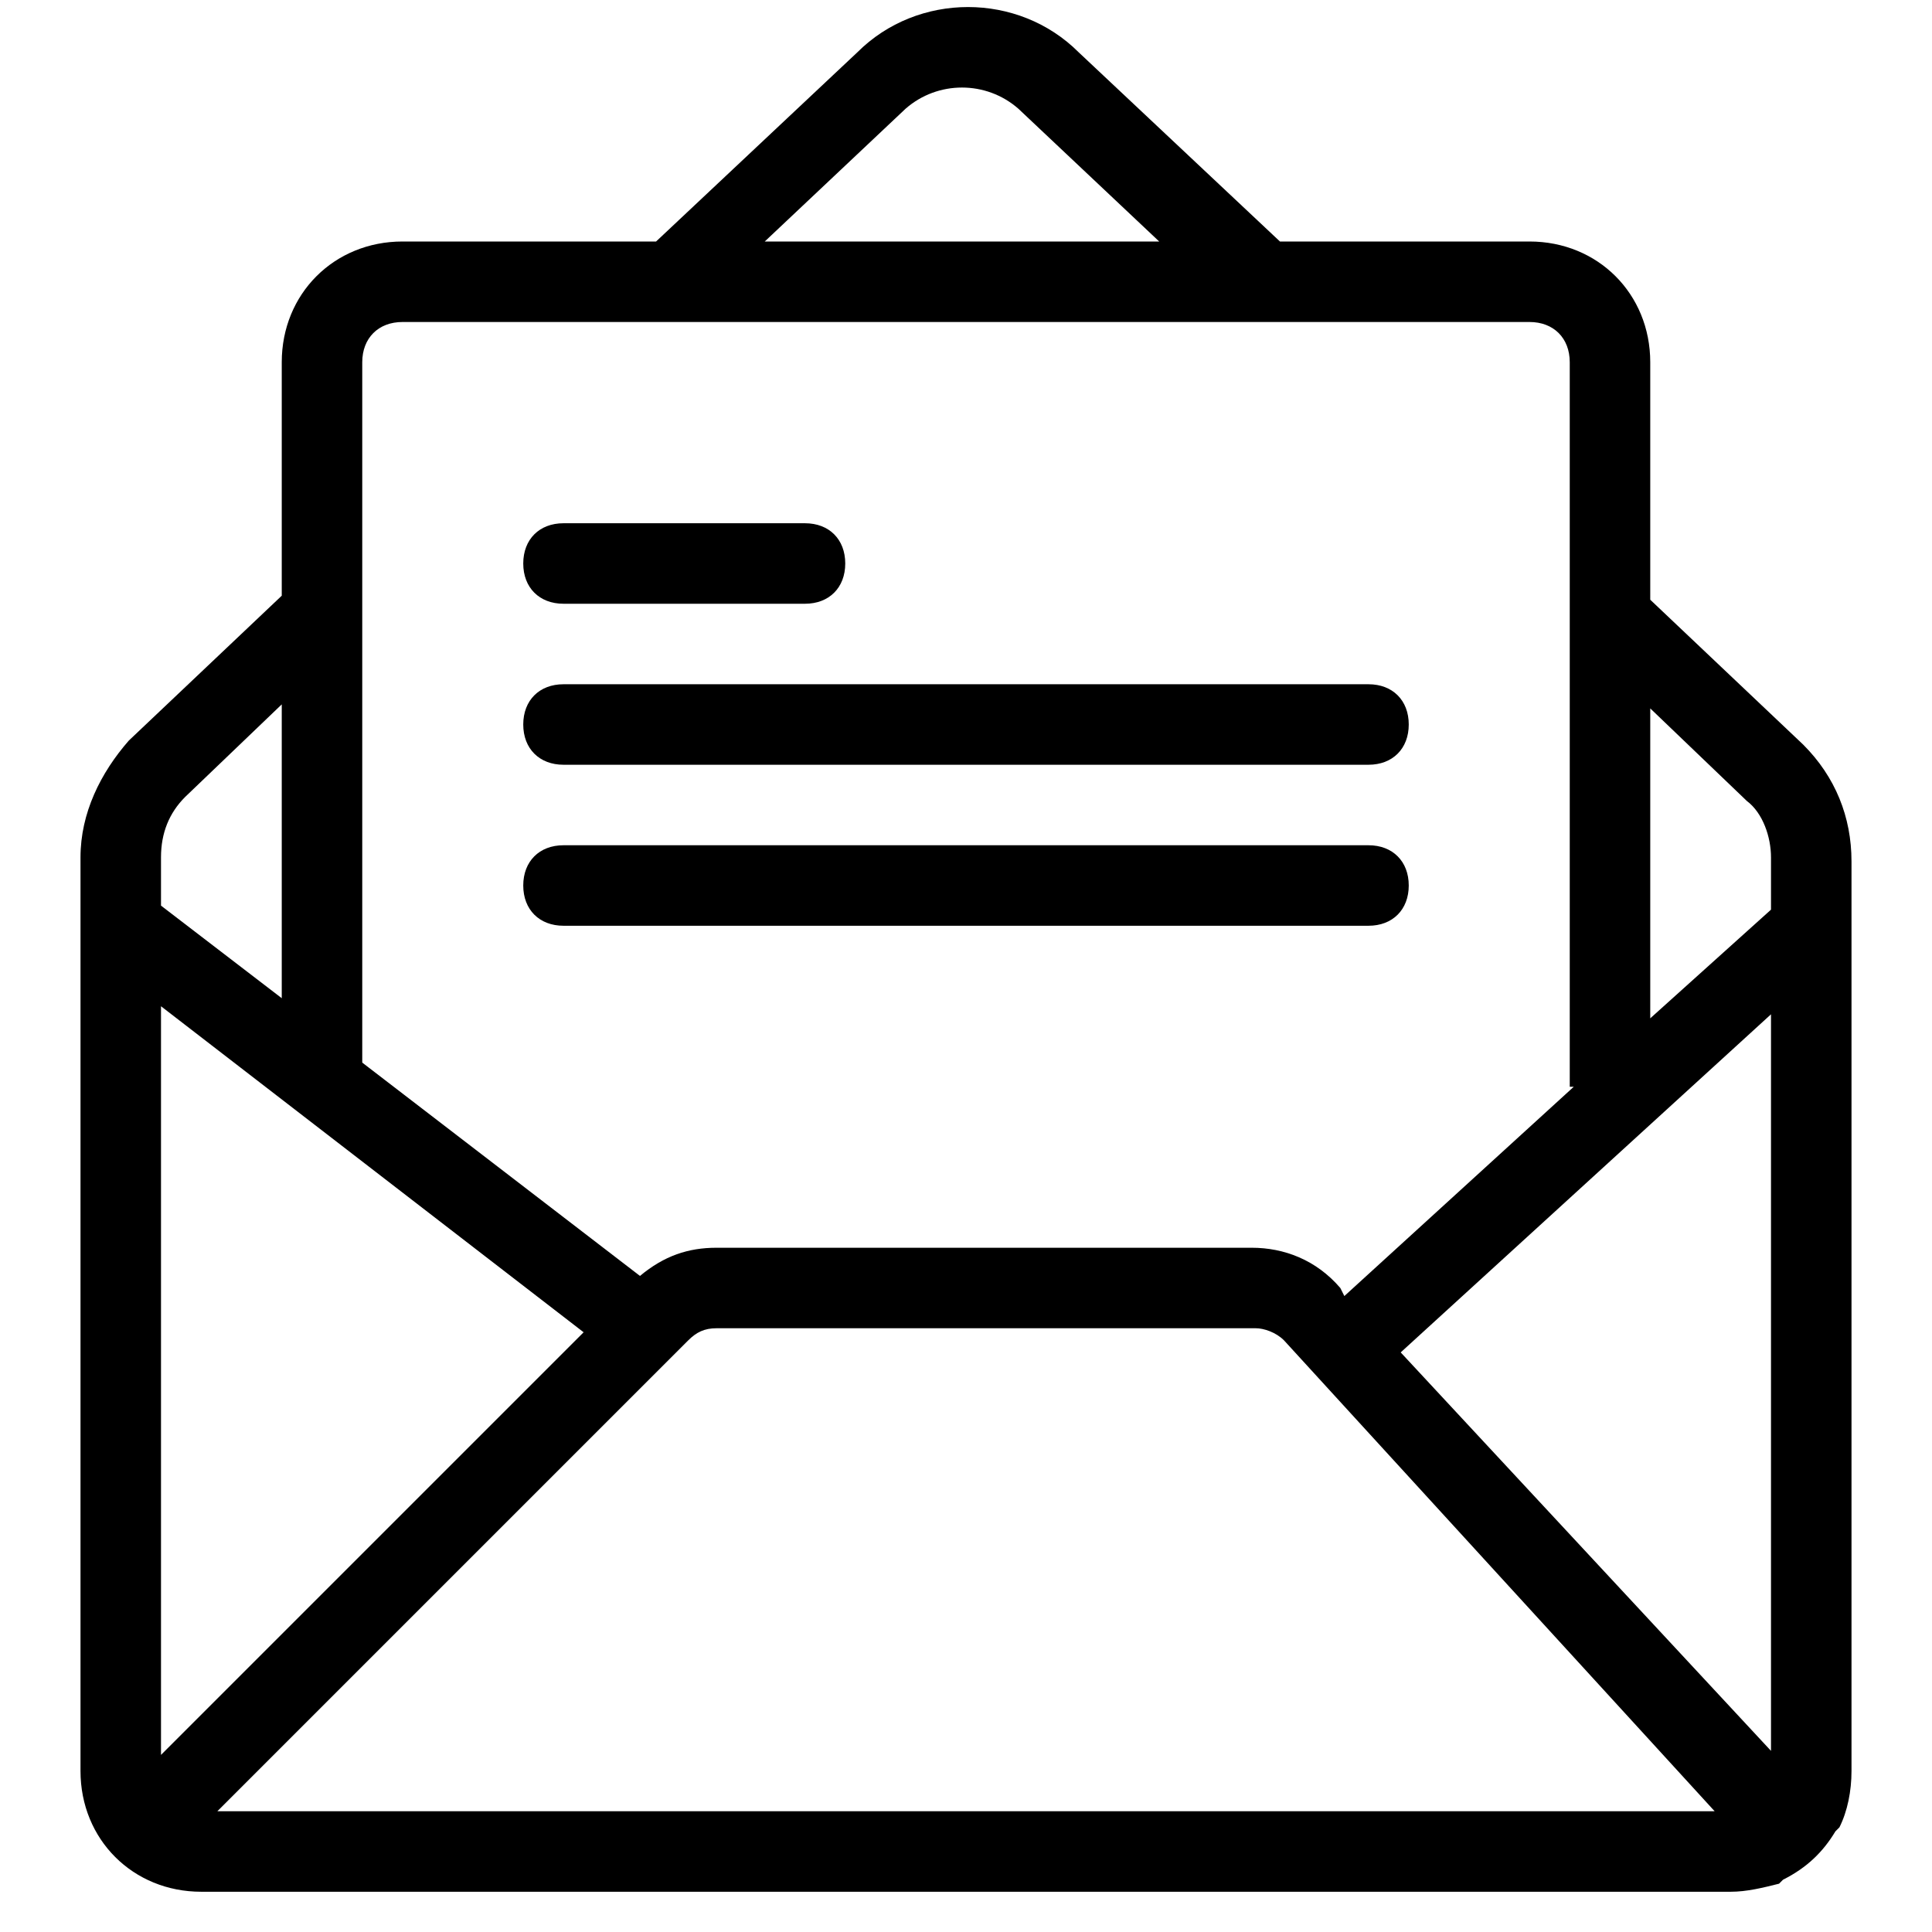
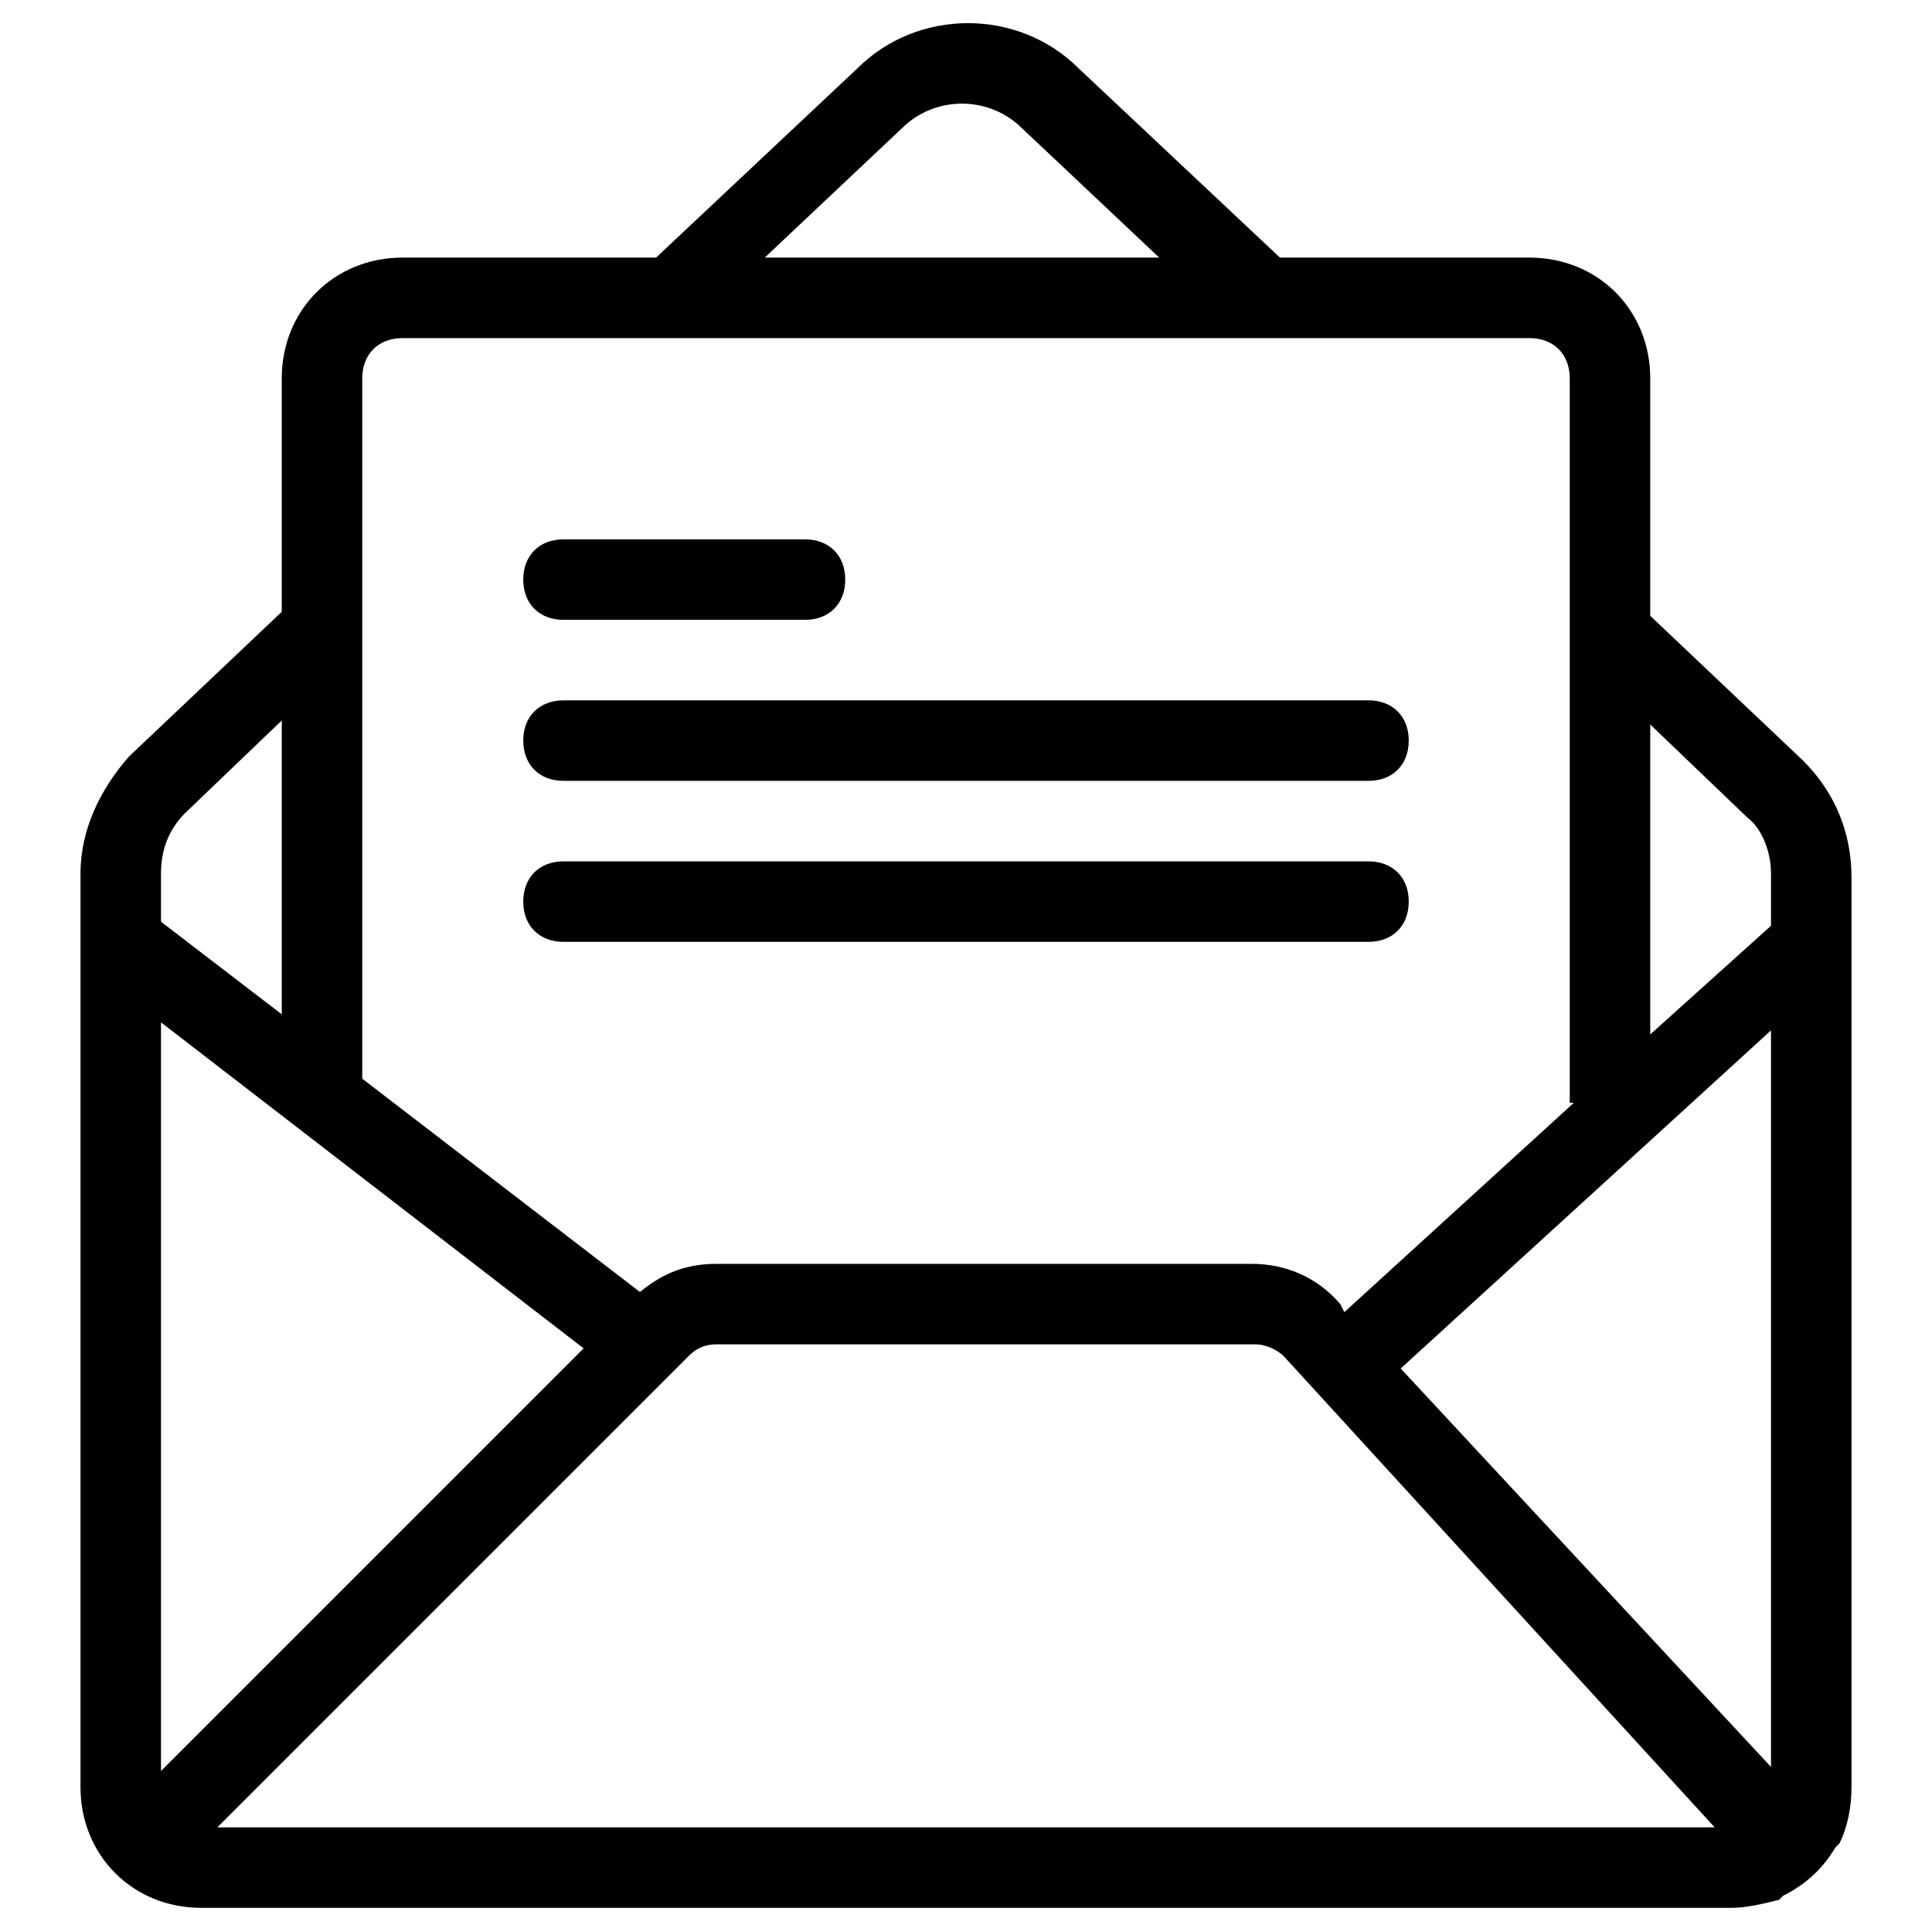
- <svg xmlns="http://www.w3.org/2000/svg" version="1.1" id="Layer_1" x="0px" y="0px" viewBox="8 -8 48 48" style="enable-background:new 8 -8 48 48;" xml:space="preserve">
+ <svg xmlns="http://www.w3.org/2000/svg" version="1.1" id="Layer_1" x="0px" y="0px" viewBox="-281 373 48 48" style="enable-background:new -281 373 48 48;" xml:space="preserve">
  <g id="invite">
-     <path d="M54,13.4c0-1.1-0.4-2.1-1.2-2.9L49,6.9V1c0-1.7-1.3-3-3-3h-6.2l-5-4.7c-1.5-1.5-4-1.5-5.5,0l-5,4.7H18   c-1.7,0-3,1.3-3,3v5.8l-3.8,3.6c-0.7,0.8-1.2,1.8-1.2,2.9V36c0,1.7,1.3,3,3,3h38c0.4,0,0.8-0.1,1.2-0.2l0,0l0.1-0.1   c0.6-0.3,1-0.7,1.3-1.2l0.1-0.1l0,0C53.9,37,54,36.5,54,36V13.4z M51.4,11.9c0.4,0.3,0.6,0.9,0.6,1.4v1.3l-3,2.7V9.6L51.4,11.9z    M30.5-5.3c0.8-0.7,2-0.7,2.8,0L36.8-2H27L30.5-5.3z M18,0h28c0.6,0,1,0.4,1,1v18h0.1l-5.7,5.2L41.3,24c-0.6-0.7-1.4-1-2.2-1H25.8   c-0.7,0-1.3,0.2-1.9,0.7L17,18.4V1C17,0.4,17.4,0,18,0z M12,35.6V17l10.5,8.1L12,35.6z M12.6,11.8L15,9.5v7.3l-3-2.3v-1.2   C12,12.7,12.2,12.2,12.6,11.8z M13.4,37l11.7-11.7c0.2-0.2,0.4-0.3,0.7-0.3h13.4c0.2,0,0.5,0.1,0.7,0.3L50.6,37H13.4z M42.8,25.6   l9.2-8.4v18.3L42.8,25.6z" />
-     <path d="M22,7h6c0.6,0,1-0.4,1-1s-0.4-1-1-1h-6c-0.6,0-1,0.4-1,1S21.4,7,22,7z" />
-     <path d="M22,11h20c0.6,0,1-0.4,1-1s-0.4-1-1-1H22c-0.6,0-1,0.4-1,1S21.4,11,22,11z" />
-     <path d="M22,15h20c0.6,0,1-0.4,1-1s-0.4-1-1-1H22c-0.6,0-1,0.4-1,1S21.4,15,22,15z" />
+     <path d="M-235,394.8c0-1.1-0.4-2.1-1.2-2.9l-3.8-3.6v-5.9c0-1.7-1.3-3-3-3h-6.2l-5-4.7c-1.5-1.5-4-1.5-5.5,0l-5,4.7h-6.3   c-1.7,0-3,1.3-3,3v5.8l-3.8,3.6c-0.7,0.8-1.2,1.8-1.2,2.9v22.7c0,1.7,1.3,3,3,3h38c0.4,0,0.8-0.1,1.2-0.2l0,0l0.1-0.1   c0.6-0.3,1-0.7,1.3-1.2l0.1-0.1l0,0c0.2-0.4,0.3-0.9,0.3-1.4V394.8z M-237.6,393.3c0.4,0.3,0.6,0.9,0.6,1.4v1.3l-3,2.7V391   L-237.6,393.3z M-258.5,376.1c0.8-0.7,2-0.7,2.8,0l3.5,3.3h-9.8L-258.5,376.1z M-271,381.4h28c0.6,0,1,0.4,1,1v18h0.1l-5.7,5.2   l-0.1-0.2c-0.6-0.7-1.4-1-2.2-1h-13.3c-0.7,0-1.3,0.2-1.9,0.7l-6.9-5.3v-17.4C-272,381.8-271.6,381.4-271,381.4z M-277,417v-18.6   l10.5,8.1L-277,417z M-276.4,393.2l2.4-2.3v7.3l-3-2.3v-1.2C-277,394.1-276.8,393.6-276.4,393.2z M-275.6,418.4l11.7-11.7   c0.2-0.2,0.4-0.3,0.7-0.3h13.4c0.2,0,0.5,0.1,0.7,0.3l10.7,11.7H-275.6z M-246.2,407l9.2-8.4v18.3L-246.2,407z" />
+     <path d="M-267,388.4h6c0.6,0,1-0.4,1-1s-0.4-1-1-1h-6c-0.6,0-1,0.4-1,1S-267.6,388.4-267,388.4z" />
+     <path d="M-267,392.4h20c0.6,0,1-0.4,1-1s-0.4-1-1-1h-20c-0.6,0-1,0.4-1,1S-267.6,392.4-267,392.4z" />
+     <path d="M-267,396.4h20c0.6,0,1-0.4,1-1s-0.4-1-1-1h-20c-0.6,0-1,0.4-1,1S-267.6,396.4-267,396.4z" />
  </g>
</svg>
